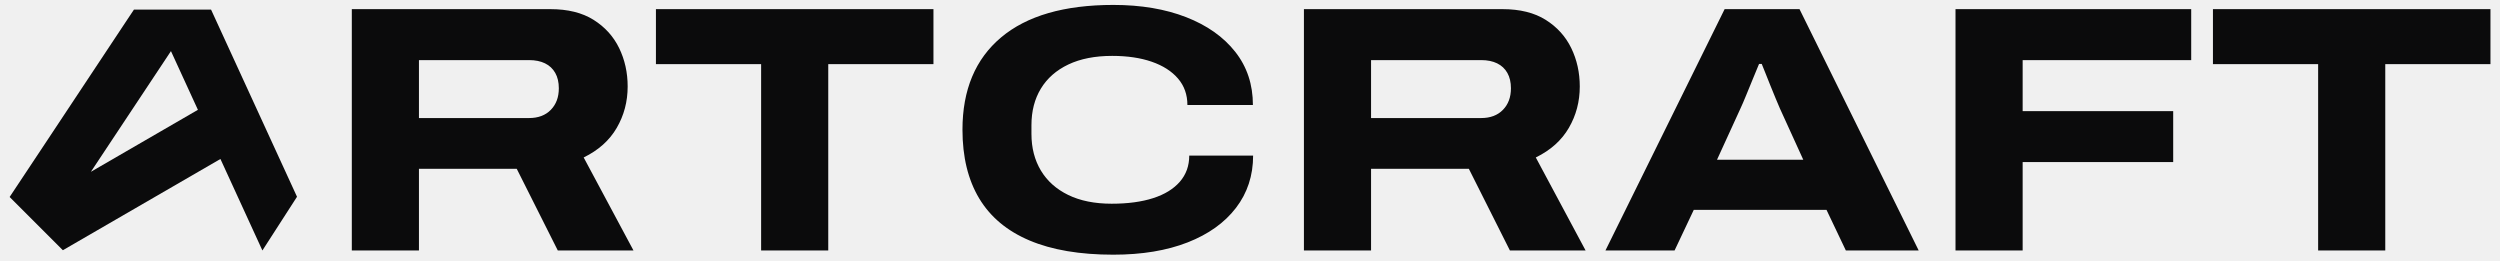
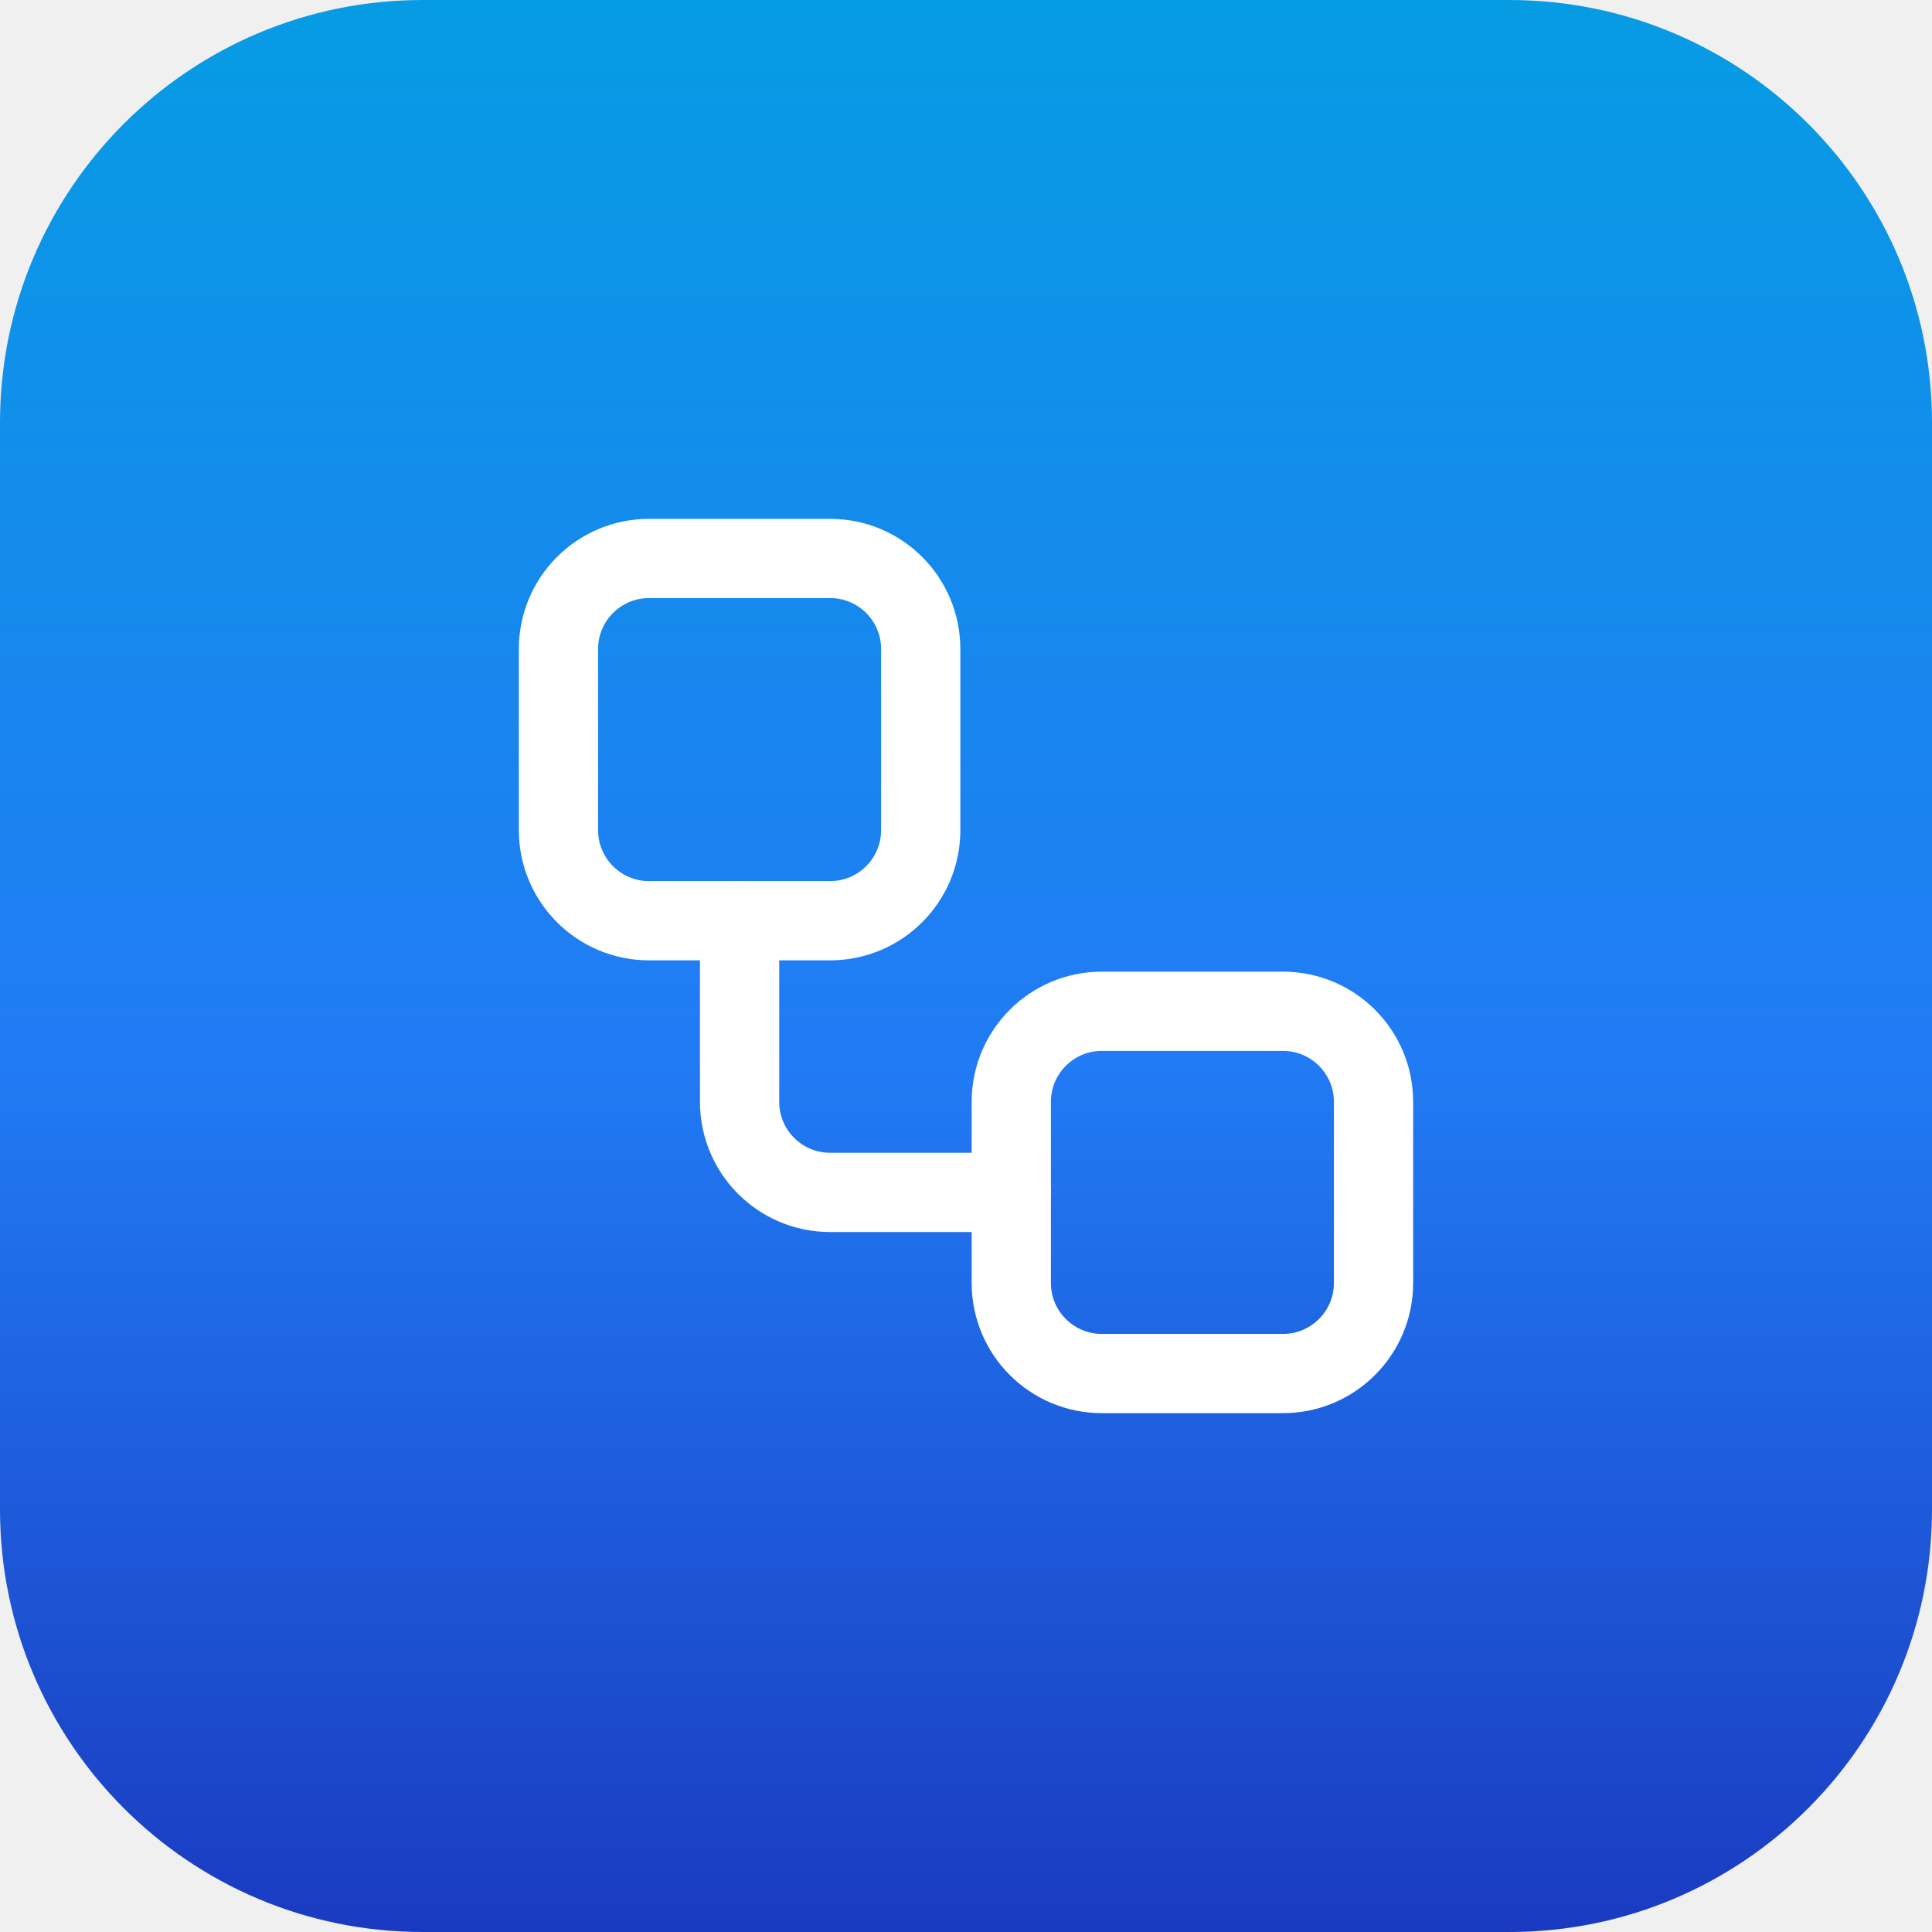
- <svg xmlns="http://www.w3.org/2000/svg" viewBox="-4 -4 1038.05 108" role="img" aria-label="ArtCraft">
-   <g fill="#0b0b0c">
-     <path transform="scale(1.02564)" d="M104.28,49.49L81.55,0h-31.23l-3.17,4.76L14.75,53.63,0,75.85l21.55,21.55,63.79-36.94,16.99,37.04,14.01-21.74-12.06-26.27ZM32.89,65.66l32.42-48.87,10.91,23.77-43.32,25.09Z" />
-     <path d="M142.078 100.0V-0.206H224.509Q235.392 -0.206 242.471 4.245Q249.55 8.696 253.084 15.976Q256.617 23.257 256.617 31.918Q256.617 41.292 252.086 49.09Q247.554 56.889 238.354 61.383L259.035 100.0H227.606L210.563 66.092H169.955V100.0ZM169.955 45.015H215.678Q221.385 45.015 224.711 41.609Q228.037 38.202 228.037 32.656Q228.037 28.91 226.554 26.283Q225.07 23.656 222.315 22.306Q219.56 20.956 215.678 20.956H169.955Z M312.033 100.0V22.639H268.355V-0.206H383.588V22.639H339.91V100.0Z M458.272 101.749Q437.407 101.749 423.464 95.845Q409.52 89.942 402.579 78.383Q395.637 66.824 395.637 49.854Q395.637 25.013 411.681 11.529Q427.726 -1.955 458.306 -1.955Q475.457 -1.955 488.508 3.126Q501.56 8.208 508.896 17.516Q516.232 26.825 516.232 39.593H489.033Q489.033 33.147 485.116 28.595Q481.199 24.043 474.205 21.625Q467.211 19.207 457.809 19.207Q447.11 19.207 439.606 22.774Q432.102 26.34 428.19 32.796Q424.278 39.251 424.278 47.959V51.603Q424.278 60.277 428.19 66.805Q432.102 73.333 439.559 76.96Q447.015 80.587 457.593 80.587Q467.614 80.587 474.801 78.272Q481.988 75.957 485.893 71.465Q489.797 66.973 489.797 60.613H516.318Q516.318 73.029 509.205 82.308Q502.092 91.586 489.083 96.668Q476.075 101.749 458.272 101.749Z M537.414 100.0V-0.206H619.845Q630.727 -0.206 637.806 4.245Q644.886 8.696 648.419 15.976Q651.953 23.257 651.953 31.918Q651.953 41.292 647.421 49.09Q642.889 56.889 633.69 61.383L654.37 100.0H622.941L605.898 66.092H565.291V100.0ZM565.291 45.015H611.013Q616.72 45.015 620.046 41.609Q623.372 38.202 623.372 32.656Q623.372 28.91 621.889 26.283Q620.406 23.656 617.65 22.306Q614.895 20.956 611.013 20.956H565.291Z M662.616 100.0 712.1 -0.206H743.193L792.677 100.0H762.433L754.402 83.141H699.287L691.317 100.0ZM708.937 62.321H744.753L735.018 40.962Q734.409 39.539 733.295 36.887Q732.181 34.234 731.007 31.285Q729.833 28.337 728.86 25.901Q727.887 23.466 727.501 22.538H726.395Q725.264 25.272 723.798 28.822Q722.332 32.371 720.982 35.689Q719.632 39.007 718.672 41.048Z M807.967 100.0V-0.206H905.831V20.956H835.845V42.144H898.353V63.306H835.845V100.0Z M958.535 100.0V22.639H914.857V-0.206H1030.09V22.639H986.412V100.0Z" />
+ <svg xmlns="http://www.w3.org/2000/svg" viewBox="0 0 512 512">
+   <defs>
+     <linearGradient id="water" x1="0" y1="0" x2="0" y2="1">
+       <stop offset="0" stop-color="#069ce4" />
+       <stop offset=".55" stop-color="#217bf4" />
+       <stop offset="1" stop-color="#1a3ac0" />
+     </linearGradient>
+   </defs>
+   <rect width="512" height="512" rx="112" fill="url(#water)" />
+   <g transform="translate(112 112) scale(12)" fill="none" stroke="#fff" stroke-width="1.75" stroke-linecap="round" stroke-linejoin="round">
+     <rect width="8" height="8" x="3" y="3" rx="2" />
+     <path d="M7 11v4a2 2 0 0 0 2 2h4" />
+     <rect width="8" height="8" x="13" y="13" rx="2" />
  </g>
</svg>
